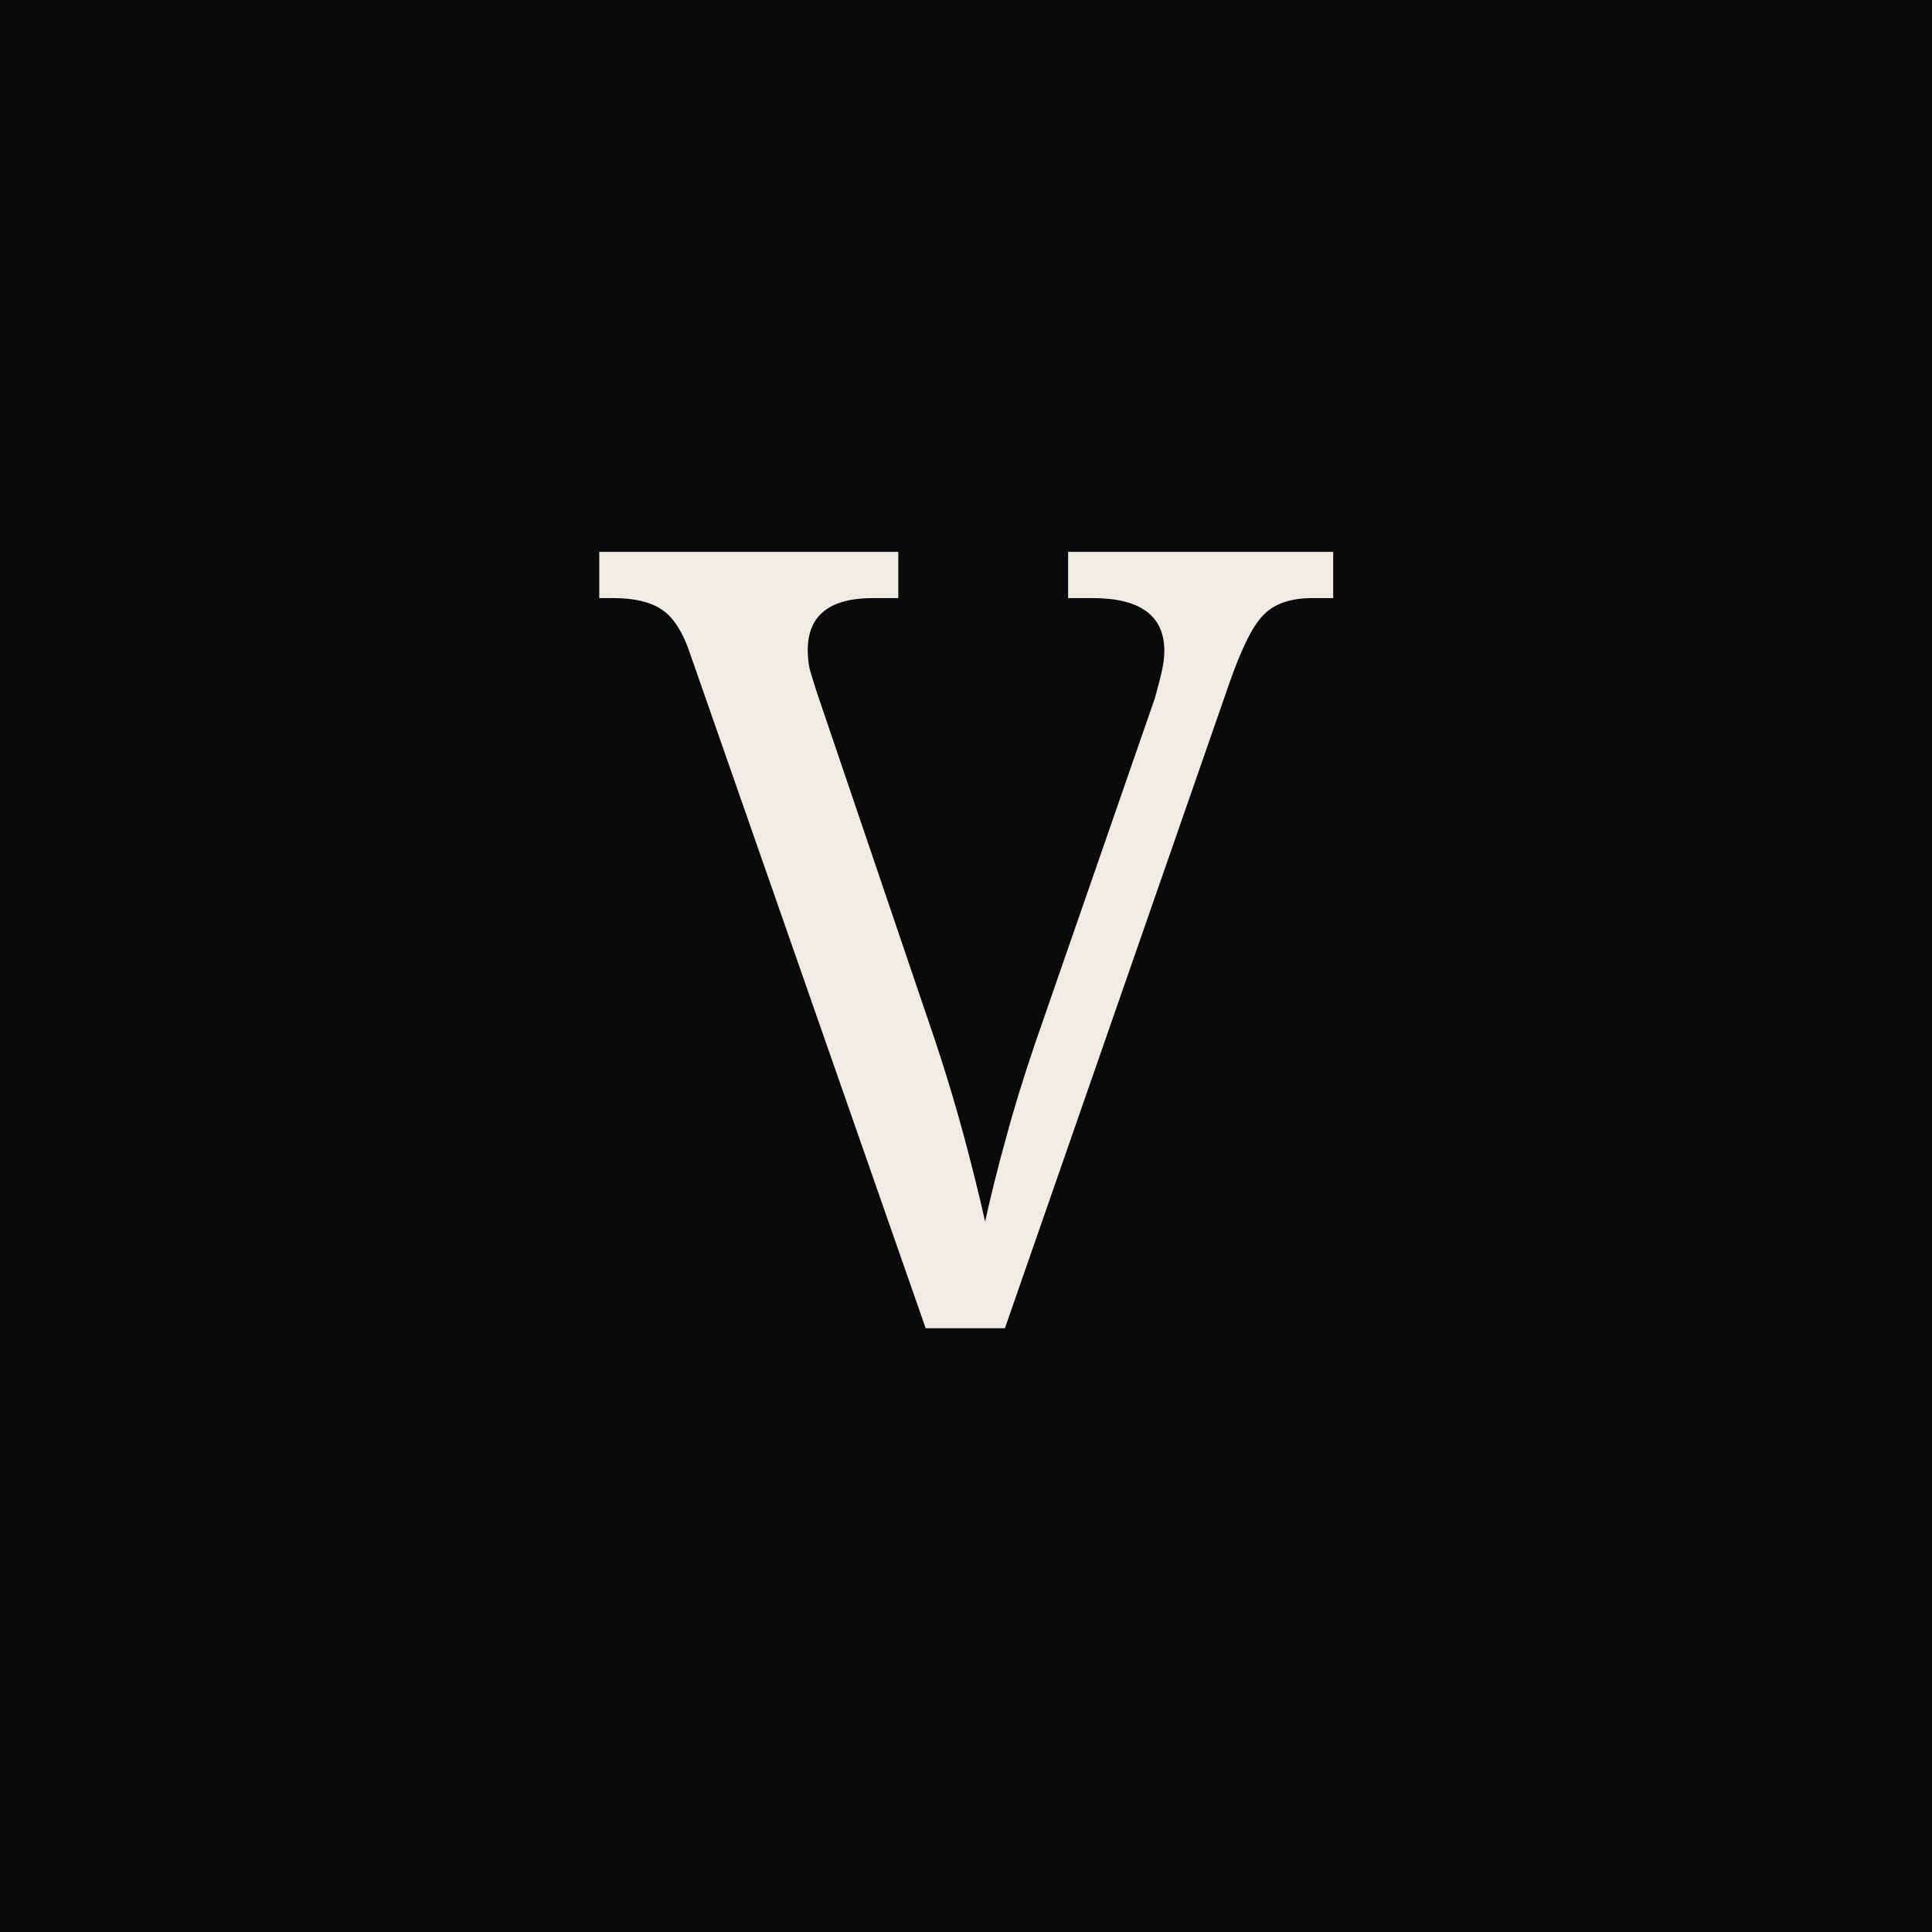
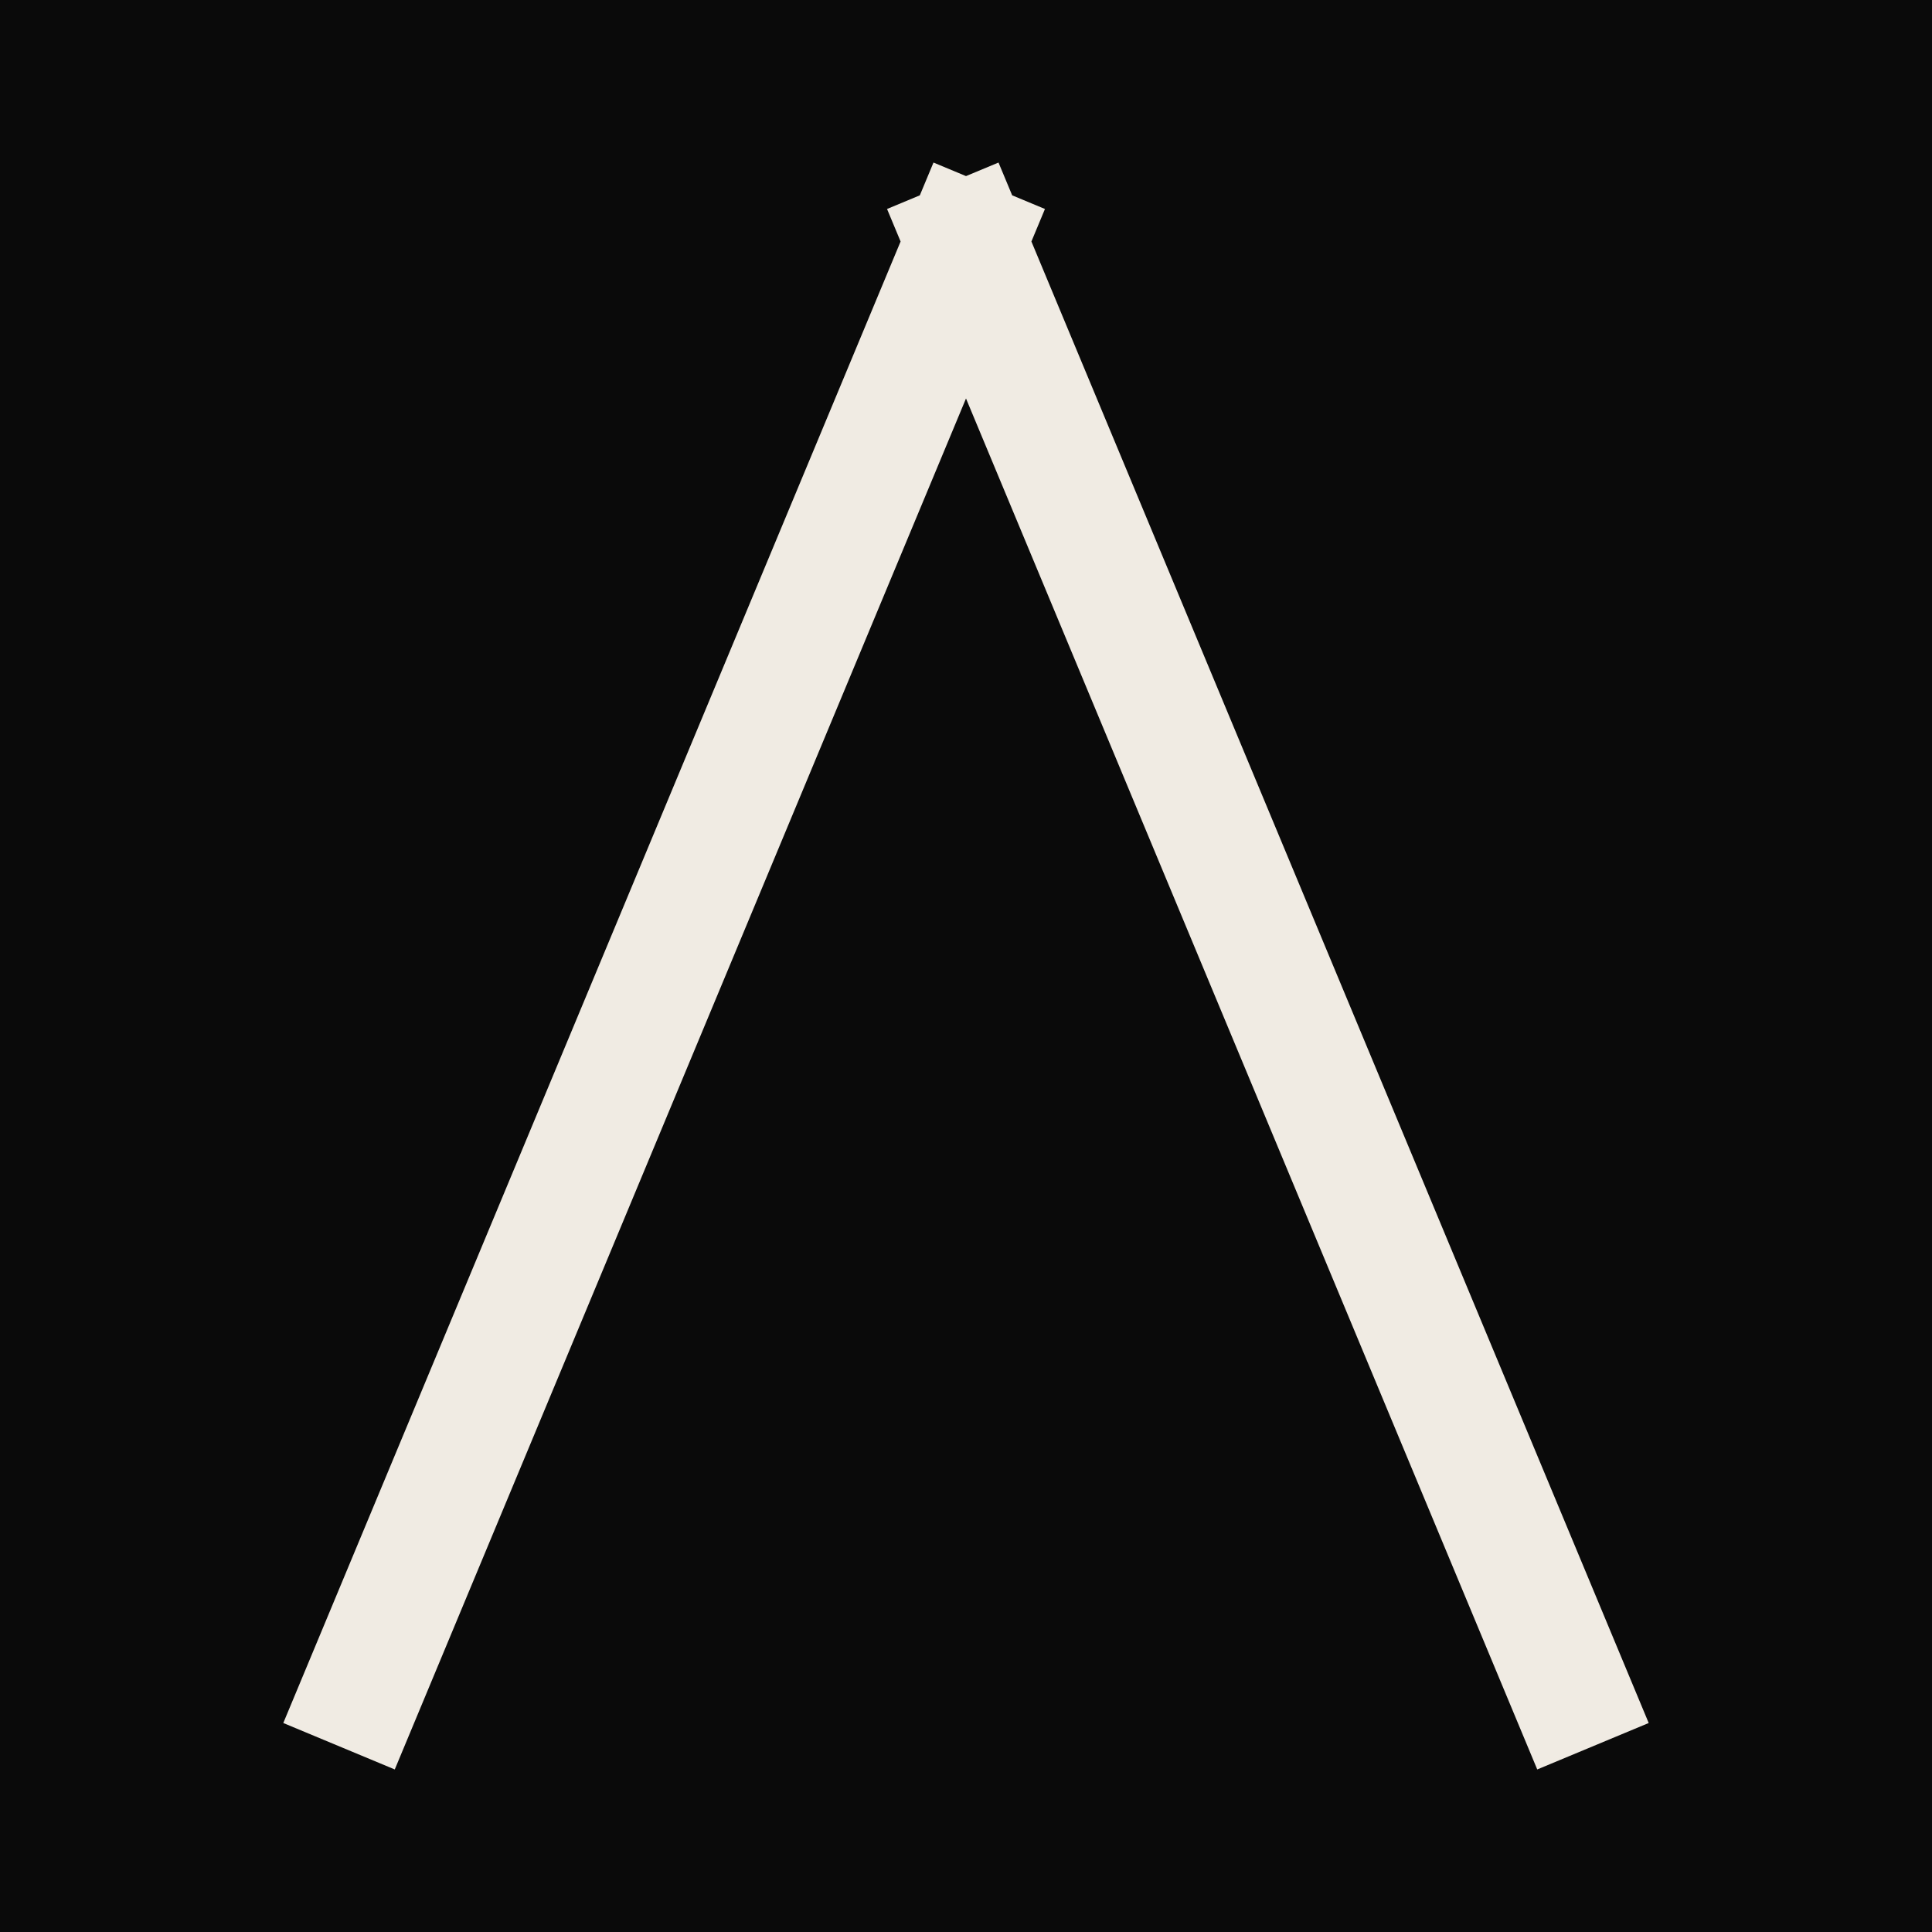
<svg xmlns="http://www.w3.org/2000/svg" viewBox="0 0 32 32" fill="none">
  <rect width="32" height="32" fill="#0a0a0a" />
-   <text x="16" y="22" text-anchor="middle" font-family="Georgia, serif" font-size="18" fill="#f0ebe3">V</text>
+   <path d="M16 4 L26 28 M16 4 L6 28" stroke="#f0ebe3" stroke-width="2" stroke-linecap="square" />
</svg>
